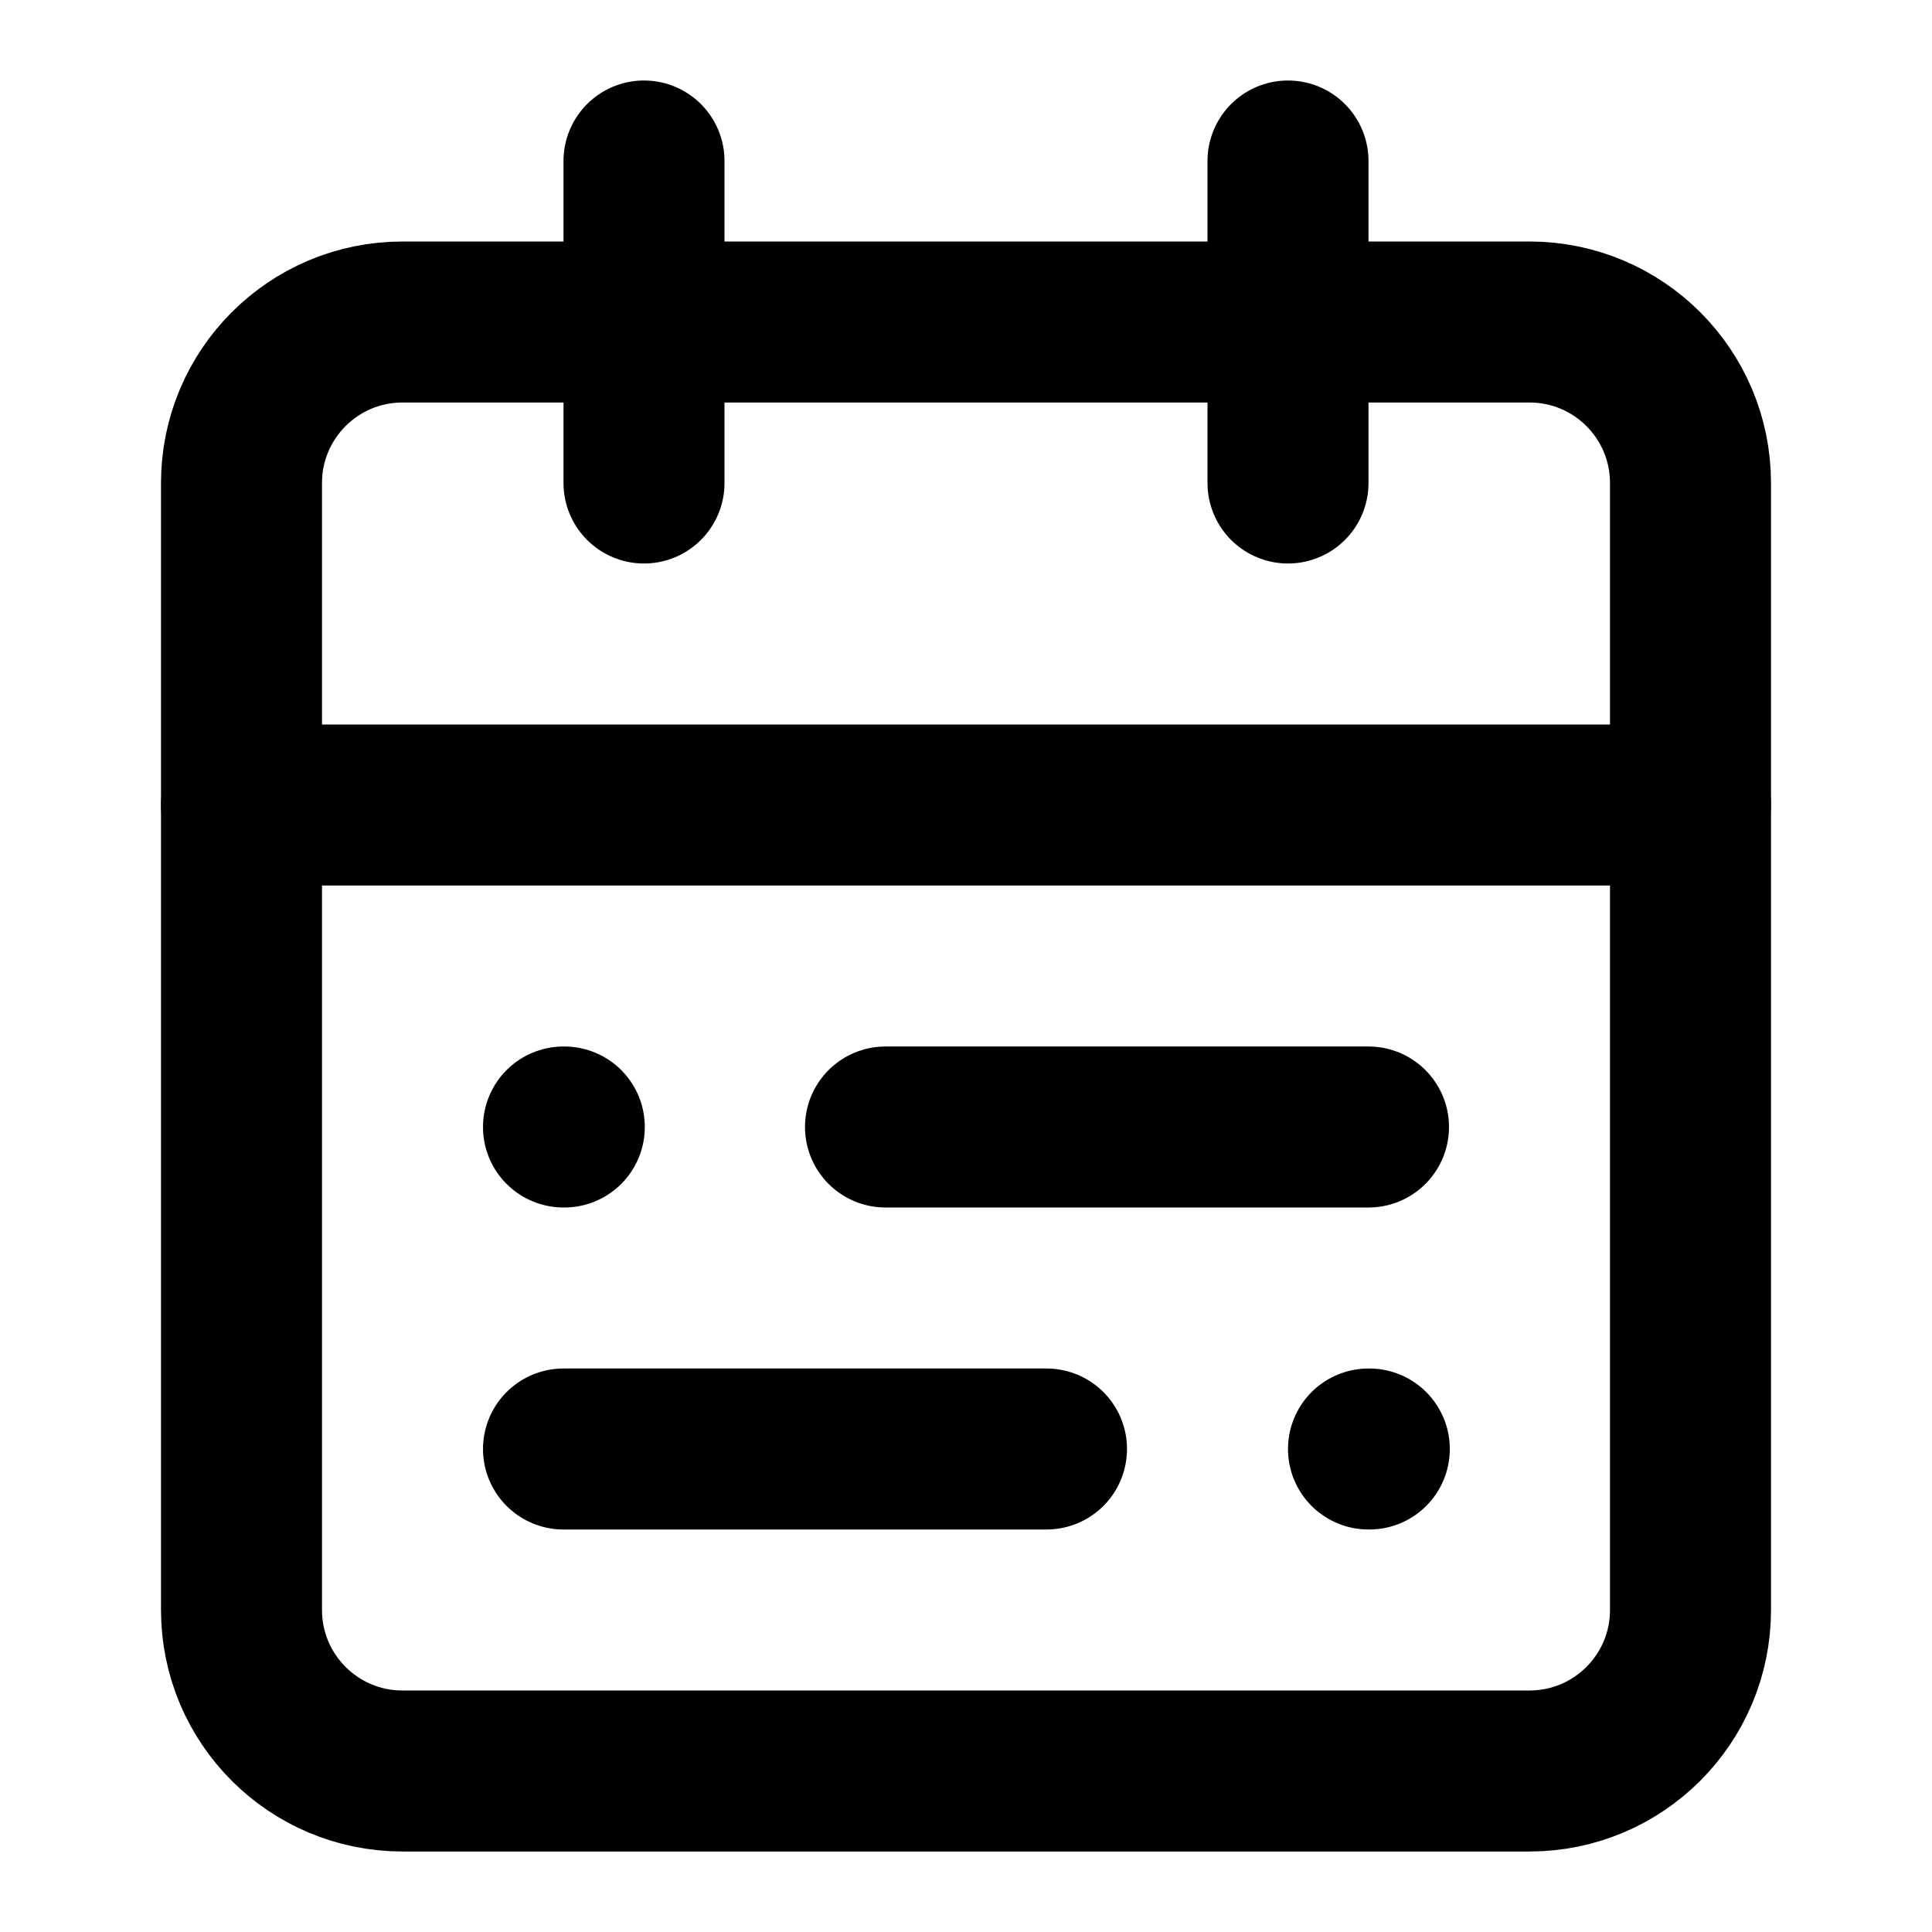
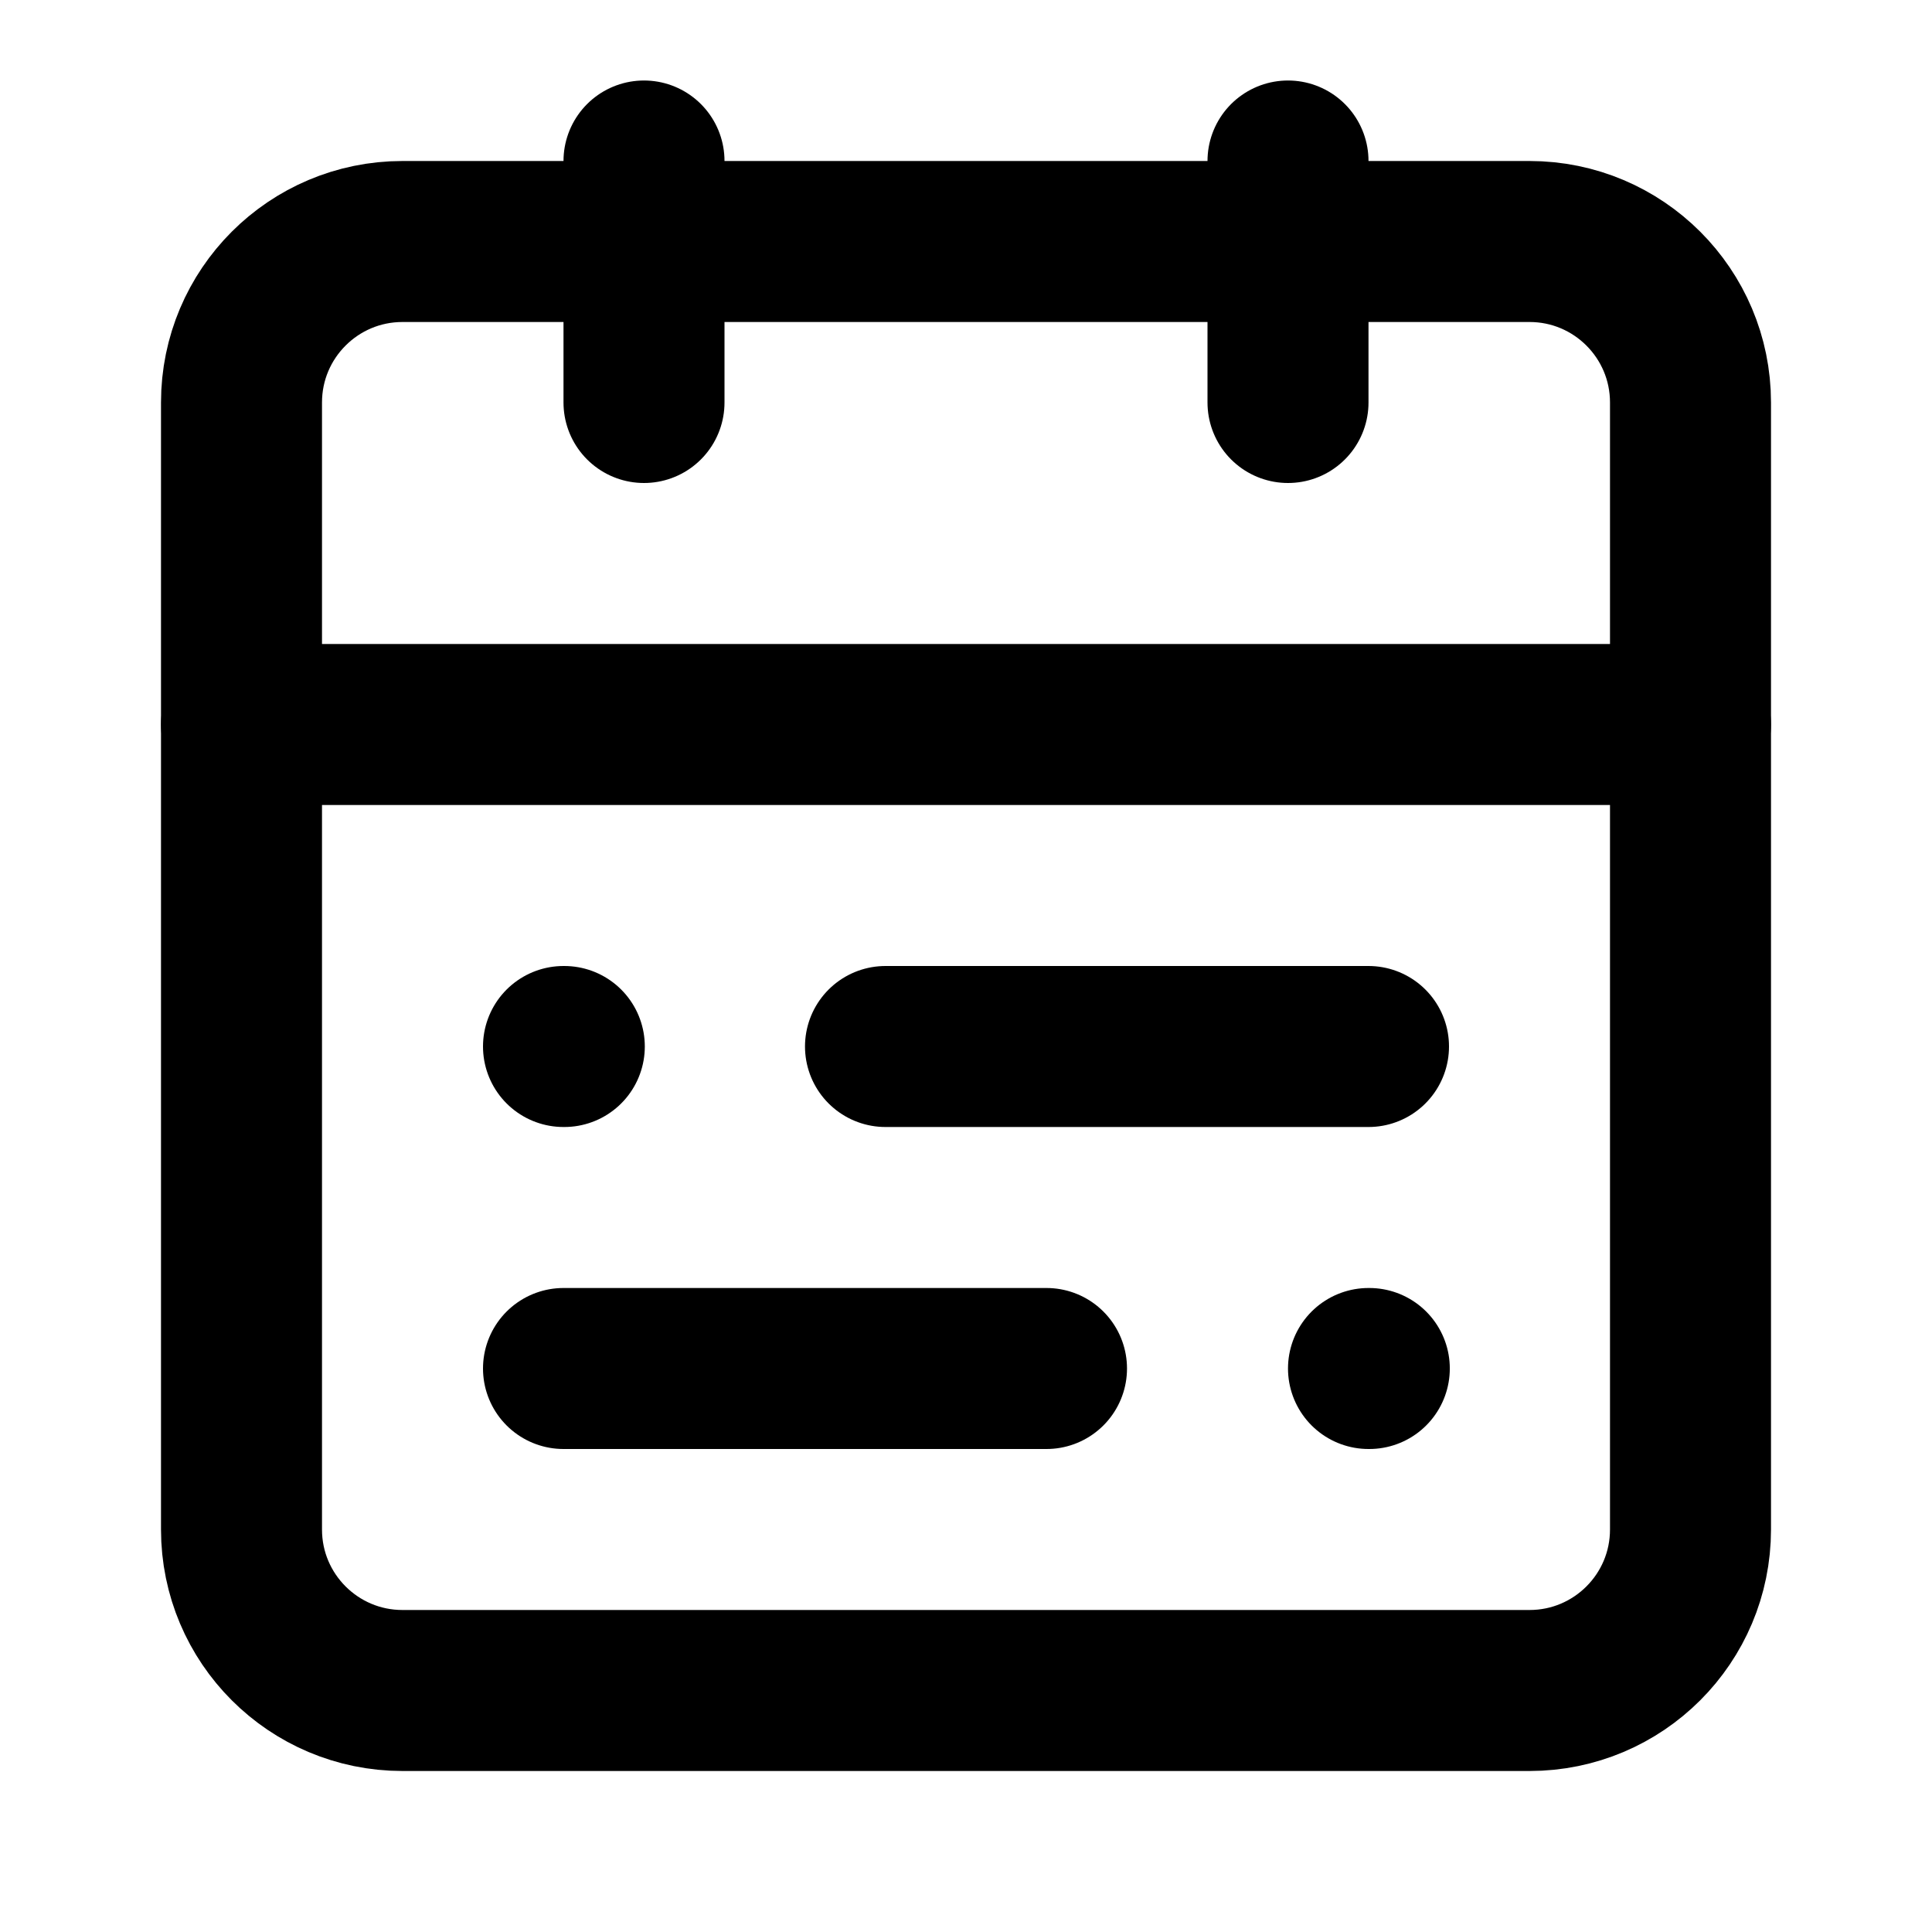
<svg xmlns="http://www.w3.org/2000/svg" width="24" height="24" viewBox="0 0 24 24" fill="none" stroke="currentColor" stroke-width="2" stroke-linecap="round" stroke-linejoin="round">
-   <rect width="18" height="18" x="3" y="4" rx="2" />
-   <path d="M16 2v4" />
-   <path d="M3 10h18" />
-   <path d="M8 2v4" />
-   <path d="M17 14h-6" />
-   <path d="M13 18H7" />
-   <path d="M7 14h.01" />
-   <path d="M17 18h.01" />
+   <rect x="3" y="3" width="18" height="18" rx="2" />
+   <path d="M16 2v3" />
+   <path d="M3 9h18" />
+   <path d="M8 2v3" />
+   <path d="M17 13h-6" />
+   <path d="M13 17H7" />
+   <path d="M7 13h.01" />
+   <path d="M17 17h.01" />
</svg>
